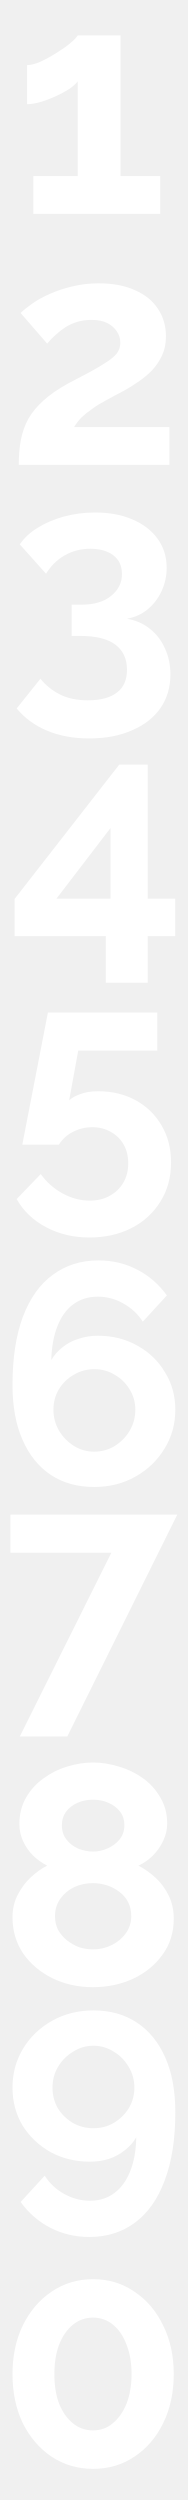
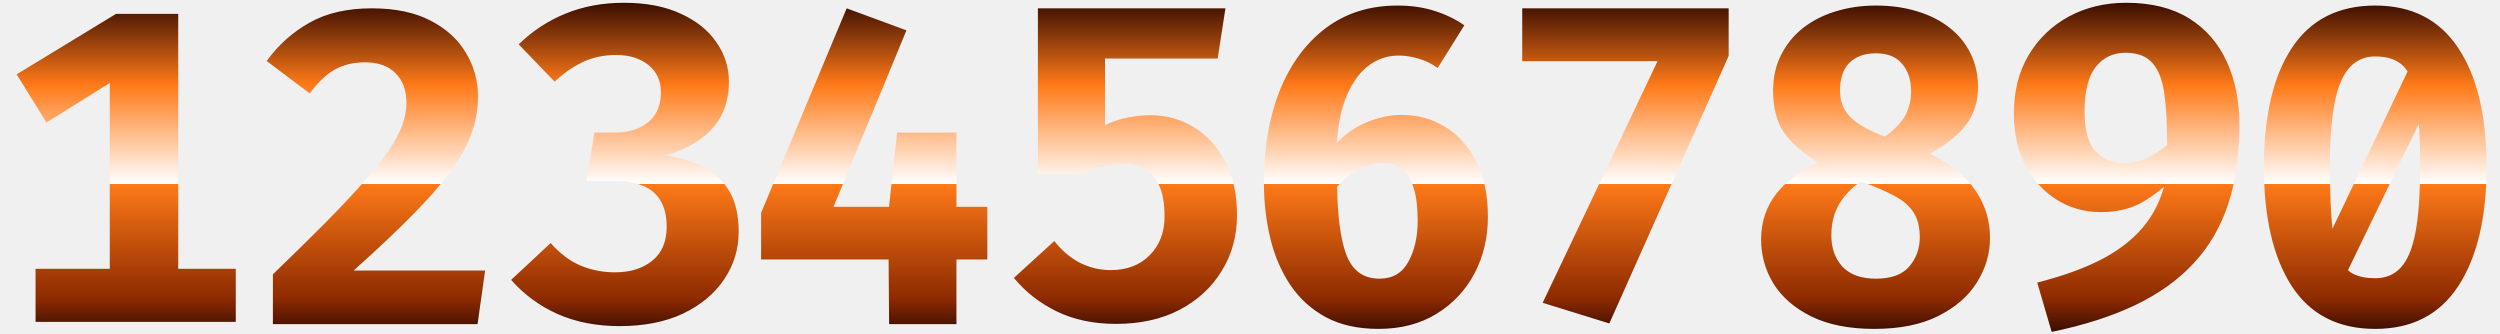
- <svg xmlns="http://www.w3.org/2000/svg" width="90" height="1200" fill="none" viewBox="0 0 90 1200">
-   <path fill="#fff" d="M76.9 84.5v18.15H16V84.5h21.3V39.05q-1.35 1.8-4.2 3.75-2.85 1.8-6.45 3.45t-7.2 2.7T13 50V31.25q2.7 0 6.45-1.65 3.9-1.8 7.65-4.2 3.9-2.4 6.6-4.65 2.85-2.4 3.6-3.75h20.55v67.5zM9 223.15q0-6.75 1.05-12.15t3.6-10.05q2.7-4.65 7.2-8.7 4.65-4.2 11.7-8.1 6.15-3.3 10.8-5.7 4.65-2.55 7.8-4.65 3.3-2.1 4.95-4.2 1.65-2.25 1.65-5.1 0-3-1.65-5.4-1.65-2.55-4.65-4.05t-7.5-1.5q-3.6 0-6.75.9-3 .9-5.7 2.55-2.55 1.65-4.8 3.75-2.25 1.95-4.05 4.2L9.9 150.25q2.1-2.1 5.55-4.5 3.6-2.55 8.4-4.65 4.95-2.25 10.8-3.6 6-1.5 12.75-1.5 10.2 0 17.4 3.3 7.2 3.15 10.95 8.85 3.9 5.7 3.9 13.35 0 5.25-1.95 9.3t-4.95 7.2q-3 3-6.6 5.4-3.45 2.4-6.75 4.2-4.65 2.4-8.4 4.5-3.75 1.95-6.6 4.05-2.85 1.95-5.1 4.05-2.1 2.1-3.75 4.8H81.3v18.15zM60.95 297q6.3 1.05 10.95 4.8 4.65 3.6 7.2 9.3 2.7 5.7 2.7 12.6 0 9.3-4.8 16.2t-13.65 10.65q-8.7 3.9-20.55 3.9-11.4 0-20.25-3.75-8.7-3.6-14.55-10.65l11.4-14.25q3.9 4.8 9.3 7.5 5.55 2.85 13.5 2.85 9.15 0 13.95-3.75 4.8-3.6 4.8-10.95 0-7.8-5.55-12t-16.8-4.2h-4.2v-15h4.65q9.15 0 14.25-4.2 5.25-4.2 5.25-10.5 0-4.05-1.95-6.75t-5.4-4.05q-3.3-1.35-7.8-1.35-6.75 0-12.3 3.15t-9 8.85L9.5 261.3q3.15-4.65 8.55-7.95 5.55-3.45 12.6-5.4 7.2-1.95 15-1.95 10.2 0 17.85 3.3 7.8 3.3 12.15 9.3T80 272.55q0 5.85-2.4 11.1t-6.75 8.85q-4.2 3.45-9.9 4.5M50.8 471.7v-22.35H7V431.5L57.25 367H70.9v64.35h13.2v18H70.9v22.35zm-23.7-40.35h25.95v-33.9zM42.95 594q-11.55 0-20.85-4.95T8 575.55l11.55-12q4.2 5.85 10.5 9.3t13.05 3.45q5.4 0 9.45-2.25 4.2-2.25 6.6-6.3t2.4-9.3-2.25-9.15-6.15-6q-3.9-2.25-8.85-2.25T35 543.3q-4.2 2.1-6.75 6.15H10.7L23 486h52.5v18.3H37.55l-4.35 23.85q1.95-1.8 5.4-3 3.45-1.35 8.55-1.35 10.05 0 18 4.35T77.6 540.3q4.5 7.65 4.5 17.7 0 10.65-5.1 18.75-5.1 8.25-13.95 12.75t-20.1 4.5M84.15 676.7q0 10.35-5.25 18.75-5.1 8.4-13.95 13.35-8.7 4.95-19.8 4.95-12 0-20.85-5.85-8.7-5.85-13.5-16.8T6 664.85q0-19.35 4.95-32.7 5.1-13.5 14.4-20.25 9.3-6.9 21.9-6.9 10.05 0 18.45 4.35 8.55 4.35 14.4 12.45l-11.55 12.6q-3.6-5.55-9.3-8.7-5.7-3.3-12.3-3.3-6.75 0-11.7 3.6t-7.65 10.5q-2.7 6.75-3 16.35 2.1-3.6 5.4-6.15 3.3-2.7 7.65-4.05 4.35-1.5 9.3-1.5 10.65 0 19.05 4.8 8.4 4.65 13.2 12.75 4.95 7.95 4.95 18m-39 20.1q5.4 0 9.9-2.7 4.5-2.85 7.2-7.35 2.7-4.65 2.7-10.05t-2.7-9.75q-2.7-4.5-7.2-7.05-4.35-2.7-9.75-2.7t-9.9 2.7q-4.5 2.55-7.2 7.05-2.55 4.35-2.55 9.75t2.7 10.05q2.7 4.5 7.2 7.35 4.5 2.7 9.6 2.7M53.45 745.3H5V727h80.1L32.3 833.5H9.5zM83.4 921q0 9.9-5.4 17.25-5.25 7.35-14.1 11.55-8.85 4.05-19.35 4.05-10.65 0-19.5-4.35-8.7-4.35-13.95-11.85Q6 930 6 920.25q0-6 2.55-10.8 2.55-4.95 6.3-8.4 3.9-3.6 7.8-5.55-3.6-1.8-6.75-4.8-3-3-4.8-6.9t-1.8-8.25q0-7.05 3.15-12.6t8.4-9.3q5.25-3.9 11.4-5.7Q38.55 846 44.7 846q6 0 12.3 1.95 6.3 1.8 11.55 5.55t8.4 9.3q3.3 5.4 3.3 12.6 0 4.2-1.95 8.25-1.8 3.9-4.95 7.05-3 3-6.9 4.8 4.35 2.25 8.25 5.85t6.3 8.55 2.4 11.1M63 919.8q0-3.9-1.5-6.75-1.5-3-4.2-4.95-2.7-2.1-6-3.15t-6.75-1.05q-4.8 0-9 1.95-4.05 1.95-6.6 5.55t-2.55 8.4q0 3.6 1.5 6.6 1.65 2.85 4.2 4.95 2.7 2.1 5.85 3.3 3.3 1.05 6.75 1.05 4.8 0 9-2.1t6.75-5.7 2.55-8.1m-33.3-43.65q0 4.05 2.25 6.9t5.7 4.35q3.6 1.35 7.05 1.35 3.6 0 6.9-1.5 3.45-1.5 5.7-4.2 2.4-2.85 2.4-7.05 0-3.75-2.1-6.45t-5.55-4.2q-3.3-1.5-7.5-1.5-3.9 0-7.35 1.5t-5.55 4.35q-1.95 2.7-1.95 6.45M6 1002.05q0-10.35 5.1-18.75t13.95-13.35 19.8-4.95q12.15 0 20.85 5.85 8.85 5.85 13.65 16.8 4.8 10.8 4.8 26.25 0 19.35-5.1 32.7-4.95 13.35-14.25 20.25t-21.9 6.9q-10.05 0-18.6-4.35t-14.4-12.45l11.55-12.6q3.6 5.55 9.3 8.7 5.85 3.3 12.45 3.3 6.75 0 11.55-3.6 4.95-3.6 7.65-10.35 2.85-6.9 3-16.5-1.95 3.45-5.4 6.15-3.3 2.7-7.65 4.2-4.2 1.35-9.3 1.35-10.35 0-18.9-4.65-8.4-4.8-13.35-12.75-4.8-8.1-4.8-18.15m38.85-20.1q-5.25 0-9.75 2.85-4.5 2.7-7.2 7.2t-2.7 10.05q0 5.4 2.55 9.9 2.7 4.35 7.2 7.05 4.5 2.55 9.9 2.55t9.75-2.55q4.5-2.7 7.2-7.05 2.7-4.5 2.7-9.9t-2.7-9.9q-2.7-4.65-7.2-7.35-4.5-2.85-9.75-2.85M83.4 1139.6q0 13.2-5.1 23.55-4.95 10.2-13.8 16.05-8.7 5.85-19.8 5.85t-19.95-5.85q-8.7-5.85-13.8-16.05Q6 1152.8 6 1139.6t4.95-23.4q5.1-10.35 13.8-16.2 8.85-6 19.95-6t19.8 6q8.85 5.85 13.8 16.2 5.1 10.2 5.1 23.4m-20.25 0q0-8.1-2.4-14.1-2.25-6.15-6.45-9.6t-9.6-3.45q-5.55 0-9.75 3.45t-6.6 9.6q-2.25 6-2.25 14.1t2.25 14.1q2.4 6 6.6 9.45t9.75 3.45q5.4 0 9.45-3.45 4.2-3.45 6.6-9.45 2.4-6.15 2.4-14.1" />
+ <svg xmlns="http://www.w3.org/2000/svg" width="900" height="120" fill="none" viewBox="0 0 900 120">
+   <linearGradient id="textGradient" x1="0%" y1="0%" x2="0%" y2="100%">
+     <stop offset="0%" stop-color="#3a0d00" />
+     <stop offset="25%" stop-color="#ff7a18" />
+     <stop offset="55%" stop-color="#ffffff" />
+     <stop offset="55%" stop-color="#ff7a18" />
+     <stop offset="90%" stop-color="#8c2a00" />
+     <stop offset="100%" stop-color="#3a0d00" />
+   </linearGradient>
+   <path fill="url(#textGradient)" d="M133.84 3q12.64 0 21.12 4.4 8.56 4.4 12.8 11.68 4.32 7.2 4.32 15.68 0 6.72-2.32 13.2-2.24 6.4-7.44 13.6-5.2 7.12-13.84 15.84-8.56 8.72-21.2 20h47.36l-2.72 19.28H98.24V98.76q10.96-10.56 19.04-18.72t13.6-14.48q5.6-6.32 8.96-11.28 3.44-4.96 4.96-9.12 1.52-4.24 1.52-8.16 0-6.72-3.92-10.64-3.84-3.92-10.96-3.92-6.32 0-10.96 2.64t-8.96 8.56L96 21.96q6.24-8.64 15.36-13.76Q120.48 3 133.84 3M224.64 1q12 0 20.4 3.92 8.48 3.84 12.88 10.32 4.48 6.4 4.48 14.16 0 7.04-2.8 12.32-2.8 5.2-7.92 8.72-5.04 3.52-11.92 5.52 7.68 1.04 13.52 4.16 5.92 3.04 9.28 8.72t3.36 14.64q0 9.36-5.2 17.04-5.12 7.68-14.72 12.32-9.6 4.56-22.96 4.56-12.4 0-22.24-4.32-9.84-4.4-16.8-12.32l14.24-13.28q4.8 5.52 10.64 8.08 5.92 2.48 12.48 2.48 8.24 0 13.44-4.16 5.2-4.24 5.2-12.16 0-5.92-2.24-9.52-2.16-3.68-6.4-5.36-4.16-1.68-10.16-1.68h-10.08L214 47.72h7.2q4.88 0 8.64-1.6t5.92-4.8q2.16-3.28 2.16-8.08 0-6.24-4.48-9.84t-11.6-3.6q-6.64 0-12.08 2.56-5.36 2.56-10.08 7.04l-12.96-13.44q7.6-7.36 17.04-11.12Q213.2 1 224.64 1M441.16 3l-2.8 18.08H397.8V45a34.4 34.4 0 0 1 8.4-2.72q4.32-.8 8-.8 8.56 0 15.6 4.32 7.12 4.32 11.28 12.4 4.24 8.08 4.24 19.28t-5.52 20.08q-5.44 8.88-15.2 14-9.76 5.04-22.8 5.04-12.08 0-21.36-4.48-9.28-4.56-15.44-12.08l14.56-13.28q4 5.12 9.2 7.84 5.28 2.64 11.04 2.64 8.8 0 14.08-5.36 5.36-5.36 5.36-14 0-6.88-1.92-11.04-1.84-4.16-5.2-6-3.36-1.92-7.84-1.92-3.04 0-6.48.8t-7.12 2.88h-17.04V3zM579.36 116.44l-24-7.44 41.36-86.96H548V3h74.32v17.12zM712.08 31.36q0 7.76-4.16 13.36t-13.04 10.64q11.2 5.6 16.32 13.28 5.2 7.6 5.2 16.96 0 8.56-4.72 16.08-4.64 7.44-13.92 12.08-9.2 4.64-23.04 4.64-13.52 0-22.64-4.48-9.04-4.48-13.6-11.76Q634 94.8 634 86.24q0-9.52 5.52-16.56t14.88-11.12q-8.48-5.44-12.32-11.04-3.76-5.68-3.76-14.88 0-7.12 2.8-12.72a28.5 28.5 0 0 1 7.76-9.68q5.04-4 11.76-6.08Q667.44 2 675.36 2q8.08 0 14.8 2.08 6.72 2 11.6 5.84 4.96 3.84 7.6 9.28 2.72 5.36 2.72 12.16m-20.96 54.08q0-5.52-2.24-8.96-2.16-3.44-6.8-5.92-4.64-2.56-12.16-5.2-3.2 2.08-5.6 4.96-2.4 2.8-3.76 6.4-1.28 3.6-1.28 8 0 6.88 4 11.28 4.08 4.32 12.08 4.32 8.24 0 12-4.4 3.76-4.48 3.76-10.48m-28.72-52.8q0 3.92 1.68 6.88 1.76 2.96 5.36 5.28t9.12 4.4q5.44-4 7.44-7.84 2-3.92 2-8.56 0-5.92-3.2-9.76-3.12-3.84-9.44-3.84-6.16 0-9.6 3.44-3.36 3.36-3.36 10M64.16 96.76h20.72v19.12H12.8V96.76h26.72V29.88l-22.8 14.24L6 26.76 41.76 5h22.4zM326.32 10.92l-26.24 63.52h19.959l2.921-26.72h21.36v26.72h11.12V93.4h-11.12v23.28h-24.24l-.187-23.28H274V76.6L304.8 3z M503.08 2q7.36 0 13.36 1.92 6.08 1.92 10.72 5.2l-9.6 15.36q-3.2-2.32-6.88-3.36-3.6-1.12-7.12-1.12-6.4 0-11.44 4.08-4.96 4.08-7.92 11.92-2.386 6.495-2.904 15.407 4.498-4.652 10.024-7.087 6.72-2.96 13.28-2.96 8.64 0 15.68 4.32 7.04 4.24 11.2 12.48 4.16 8.16 4.16 19.92 0 11.12-4.8 20.32-4.8 9.12-13.68 14.56-8.8 5.44-20.88 5.44-11.04 0-18.88-4.16-7.84-4.24-12.8-11.52-4.96-7.36-7.28-16.88-2.32-9.6-2.32-20.32 0-18.72 5.76-33.04 5.84-14.32 16.56-22.4Q488.12 2 503.08 2m-5.04 56.8q-5.04 0-9.92 2.8-3.738 2.145-6.772 5.653.27 15.6 3.092 23.787 3.2 9.28 12.16 9.28 7.12 0 10.4-6.08 3.36-6.08 3.36-14.72 0-7.6-1.52-12.08-1.44-4.56-4.16-6.56-2.72-2.08-6.64-2.08M765.4 1q13.6 0 22.64 5.6t13.6 15.6q4.56 9.921 4.56 23.04 0 15.92-4.08 28.24-4 12.24-12.32 21.2-8.24 8.96-21.04 15.12-12.72 6.08-30.16 9.68l-5.2-17.76q14.241-3.6 24-8.8 9.76-5.28 15.36-12.72 4.25-5.708 6.288-12.984-4.013 3.47-8.208 5.784-6.16 3.36-14.48 3.36-8.72 0-15.84-4.4t-11.36-12.4Q725 51.559 725 40.84q0-12 5.28-20.96 5.36-8.96 14.48-13.92Q753.96 1 765.4 1m-.16 18q-6.8 0-10.8 5.12t-4 16q0 10.24 4 14.4 4.08 4.16 9.76 4.16 5.52 0 10-2.4 2.951-1.582 5.937-4.101.067-10.627-.897-17.819-.96-7.76-4.24-11.52-3.2-3.84-9.76-3.84M855.08 2Q874.92 2 885 17.36 895.16 32.64 895.16 60q0 27.44-10.16 42.96-10.08 15.44-29.92 15.44-20 0-30.08-15.44Q815 87.44 815 60q0-27.36 10-42.64Q835.08 2 855.08 2m-9.815 95.26q.846.778 1.815 1.3 3.2 1.6 8 1.6 5.68 0 9.2-3.84 3.6-3.84 5.28-12.64 1.68-8.88 1.68-23.68-.001-8.896-.43-15.487zm9.815-76.94q-8.48 0-12.4 9.12-3.92 9.04-3.92 30.56 0 12.48.72 20.4.1.978.215 1.902l27.034-56.558q-.855-1.386-1.889-2.304-3.44-3.12-9.76-3.12" clip-rule="evenodd" />
</svg>
